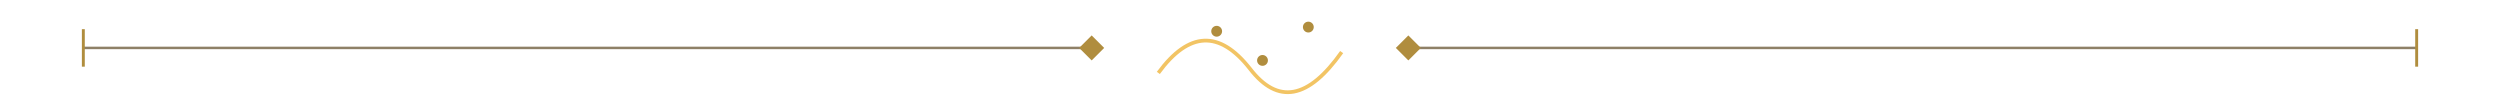
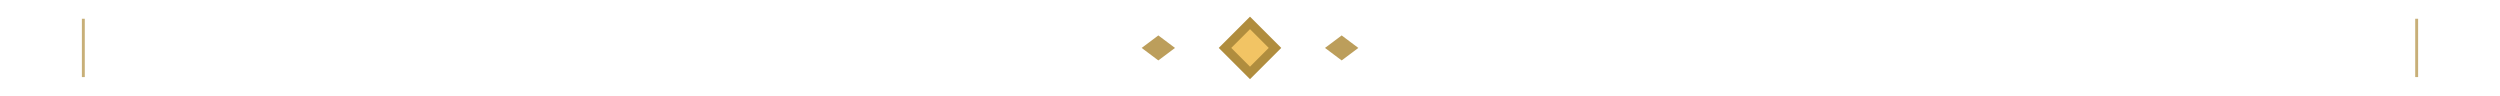
<svg xmlns="http://www.w3.org/2000/svg" viewBox="0 0 1200 46" width="1200" height="46">
-   <line x1="40" y1="23" x2="524" y2="23" stroke="#7A6A4C" stroke-width="1.2" opacity="0.85" />
-   <line x1="676" y1="23" x2="1160" y2="23" stroke="#7A6A4C" stroke-width="1.2" opacity="0.85" />
-   <line x1="40" y1="14" x2="40" y2="32" stroke="#B08D3E" stroke-width="1.4" />
-   <line x1="1160" y1="14" x2="1160" y2="32" stroke="#B08D3E" stroke-width="1.4" />
-   <path d="M 524 17 L 530 23 L 524 29 L 518 23 Z" fill="#B08D3E" />
-   <path d="M 676 17 L 682 23 L 676 29 L 670 23 Z" fill="#B08D3E" />
-   <path d="M 556 35 q 22 -30 44 -2 q 20 26 44 -8" fill="none" stroke="#F2C464" stroke-width="1.8" />
-   <circle cx="584" cy="15" r="2.6" fill="#B08D3E" />
-   <circle cx="606" cy="29" r="2.6" fill="#B08D3E" />
-   <circle cx="628" cy="13" r="2.6" fill="#B08D3E" />
+   <defs>
+     <linearGradient id="gd_edinyy_svod" x1="0" y1="0" x2="1" y2="0">
+       <stop offset="0" stop-color="#7A6A4C" stop-opacity="0" />
+       <stop offset="0.16" stop-color="#7A6A4C" />
+       <stop offset="0.84" stop-color="#7A6A4C" />
+       <stop offset="1" stop-color="#7A6A4C" stop-opacity="0" />
+     </linearGradient>
+   </defs>
+   <line x1="40" y1="23" x2="540" y2="23" stroke="url(#gd_edinyy_svod)" stroke-width="1.6" />
+   <line x1="660" y1="23" x2="1160" y2="23" stroke="url(#gd_edinyy_svod)" stroke-width="1.6" />
+   <path d="M 600 8 L 615 23 L 600 38 L 585 23 Z" fill="#B08D3E" />
+   <path d="M 600 14 L 609 23 L 600 32 L 591 23 Z" fill="#F2C464" />
+   <path d="M 556 17 L 564 23 L 556 29 L 548 23 Z" fill="#B08D3E" opacity="0.85" />
+   <path d="M 644 17 L 652 23 L 644 29 L 636 23 Z" fill="#B08D3E" opacity="0.85" />
+   <line x1="40" y1="9" x2="40" y2="37" stroke="#B08D3E" stroke-width="1.4" opacity="0.7" />
+   <line x1="1160" y1="9" x2="1160" y2="37" stroke="#B08D3E" stroke-width="1.4" opacity="0.7" />
</svg>
